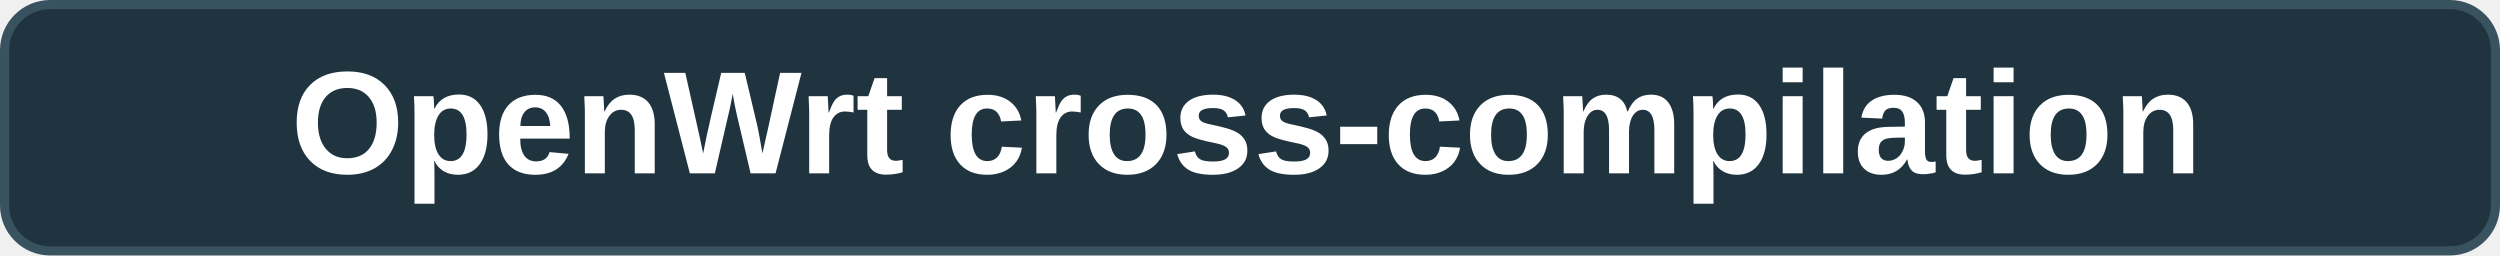
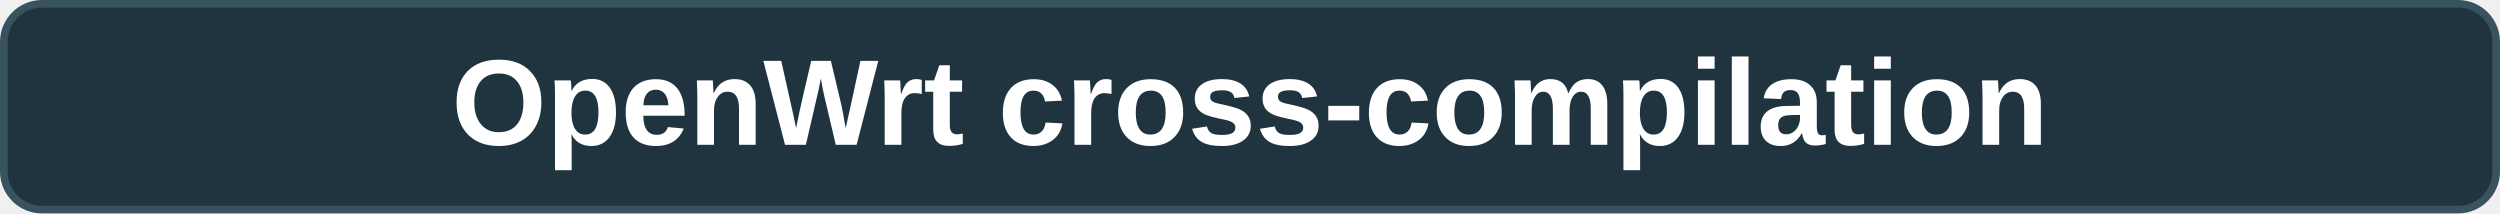
- <svg xmlns="http://www.w3.org/2000/svg" width="274" height="28" viewBox="0 0 274 28" role="img" aria-labelledby="title">
-   <rect x="0.5" y="0.5" width="273" height="27" rx="5" fill="#203440" stroke="#395260" />
-   <text x="136.615" y="19" text-anchor="middle" font-family="Arial, sans-serif" font-size="16" font-weight="600" fill="#ffffff">OpenWrt cross-compilation</text>
+ <svg xmlns="http://www.w3.org/2000/svg" width="328" height="28" viewBox="0 0 328 28" role="img" aria-label="OpenWrt cross-compilation">
+   <rect x=".5" y=".5" width="327" height="27" rx="5" fill="#203440" stroke="#395260" />
+   <text x="164" y="19" text-anchor="middle" font-family="Arial" font-size="16" font-weight="600" fill="#ffffff">OpenWrt cross-compilation</text>
</svg>
